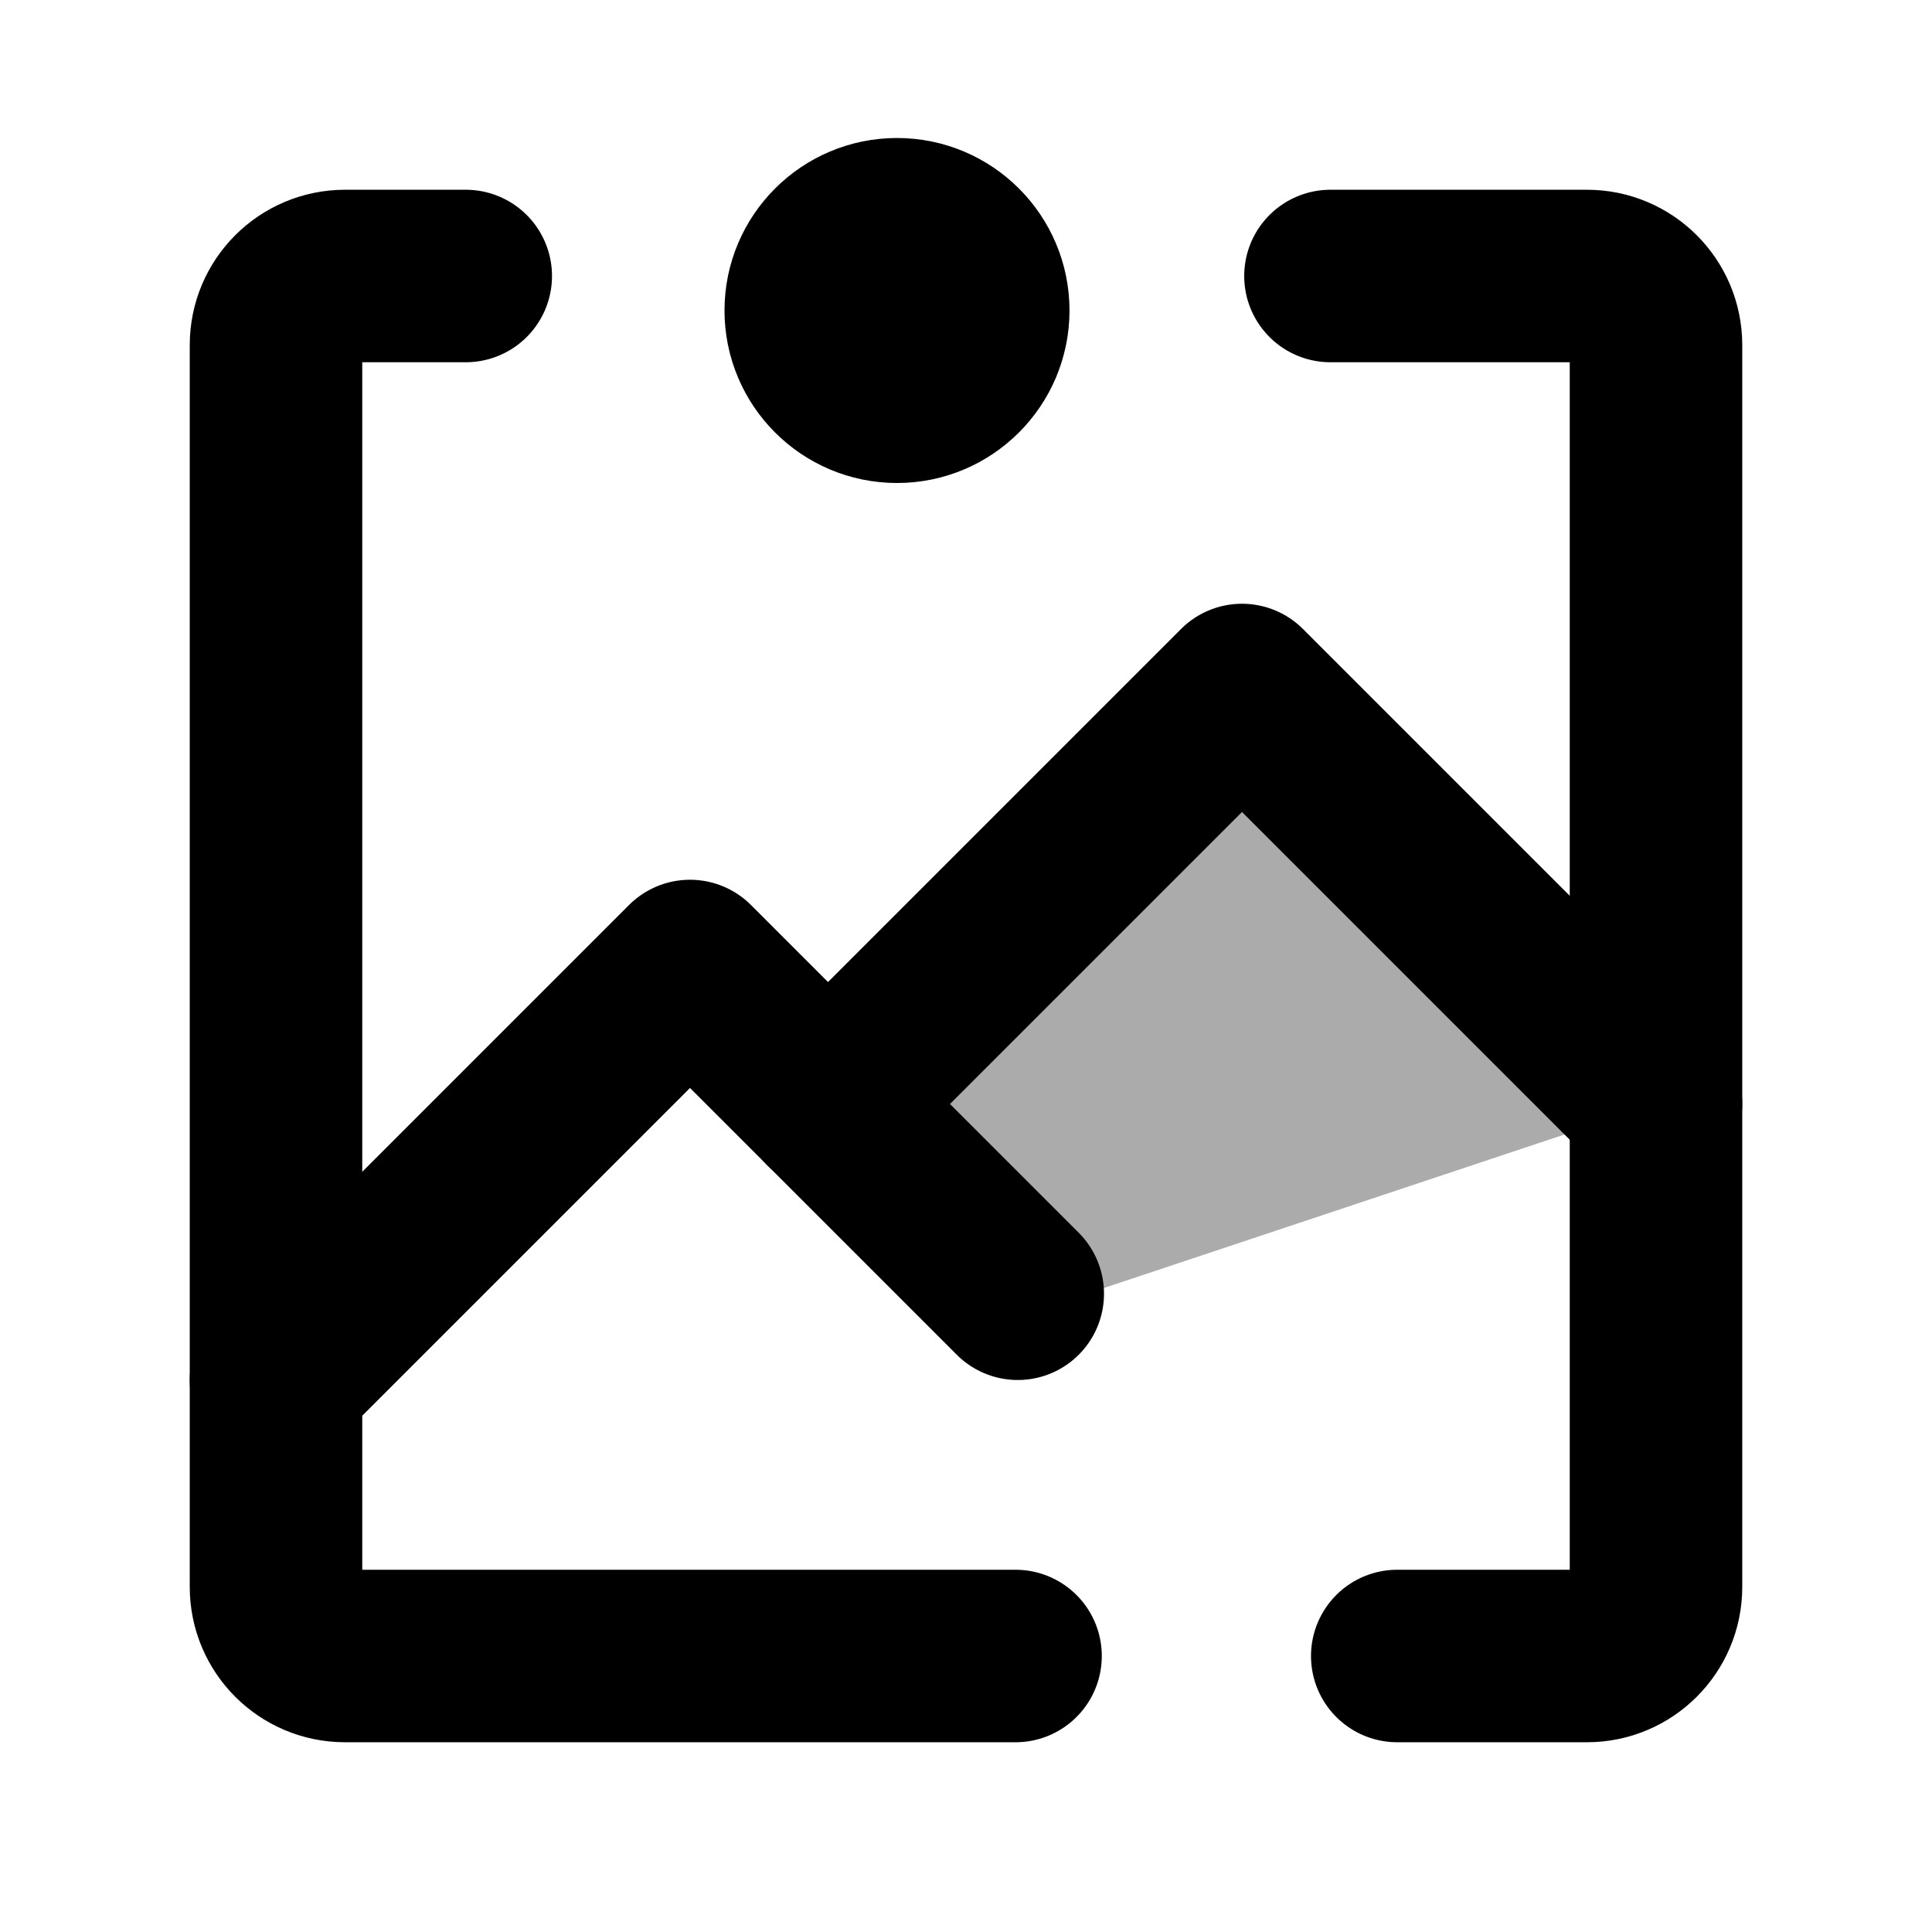
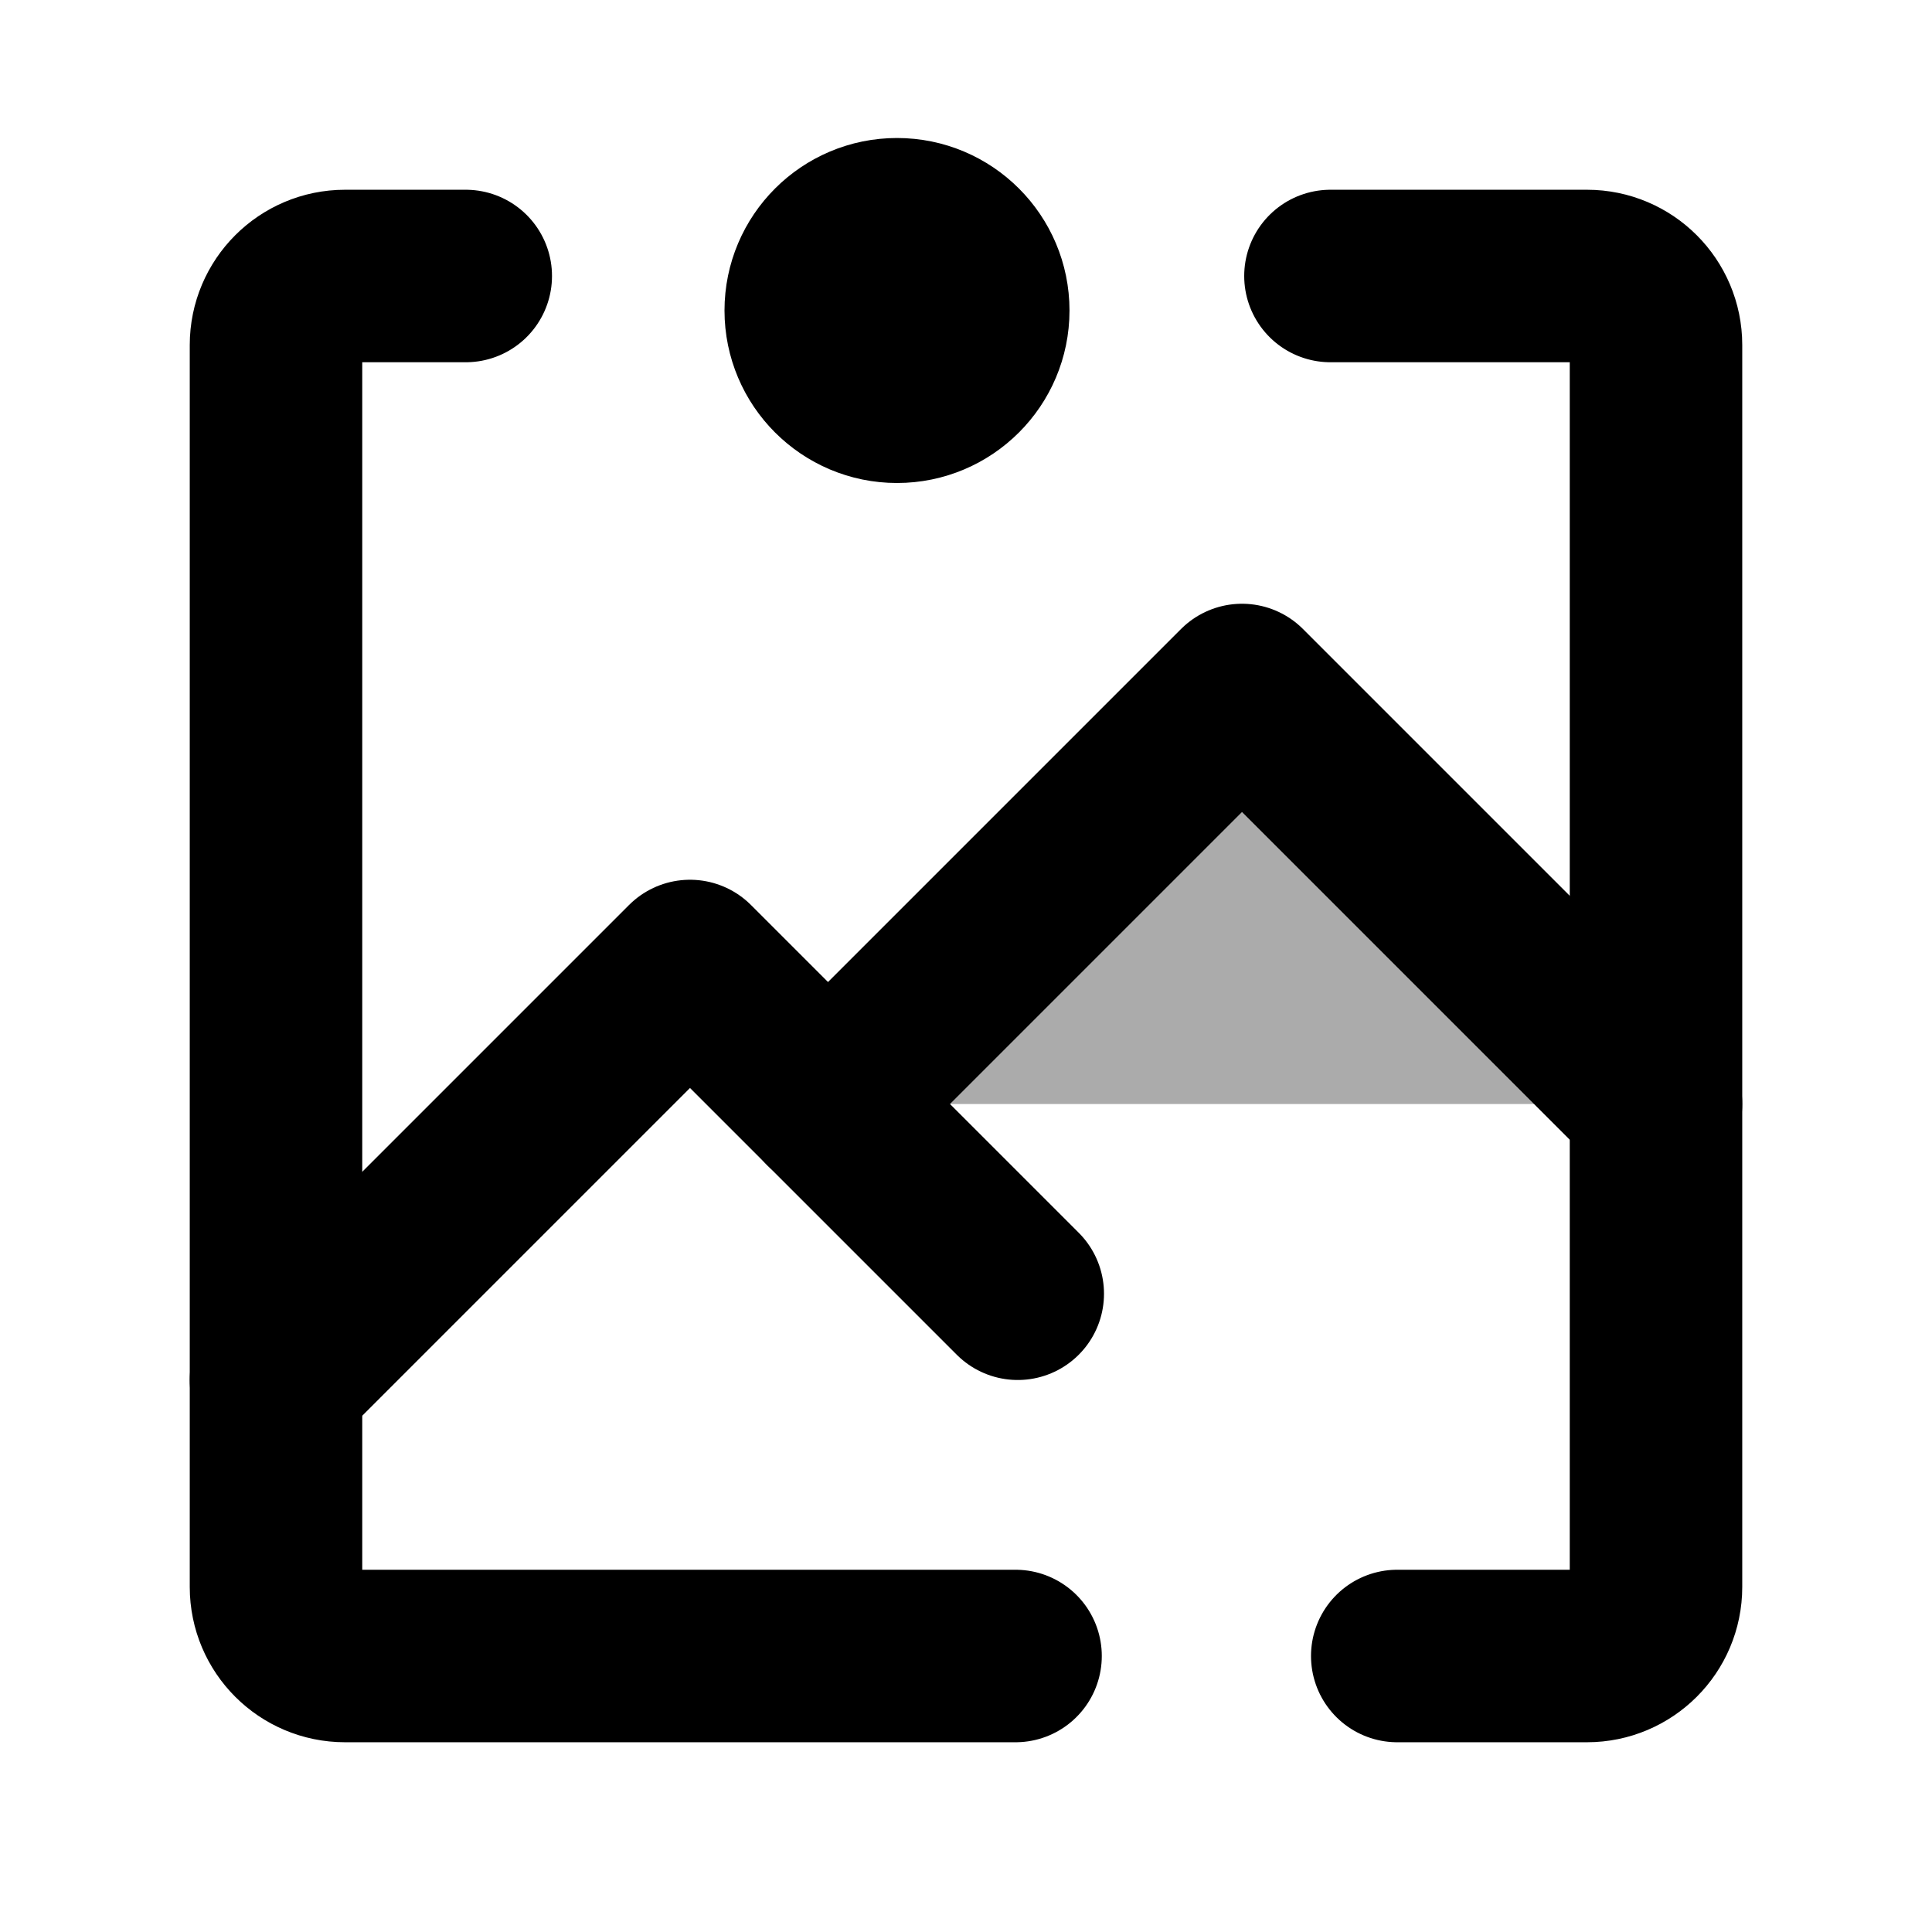
<svg xmlns="http://www.w3.org/2000/svg" width="14" height="14" viewBox="0 0 14 14" fill="none">
  <path d="M6.5 3C6.914 3 7.25 2.664 7.25 2.25C7.25 1.836 6.914 1.5 6.5 1.5C6.086 1.5 5.75 1.836 5.75 2.25C5.75 2.664 6.086 3 6.5 3Z" fill="black" stroke="black" stroke-linecap="round" stroke-linejoin="round" />
-   <path d="M9 5L12 8L7.793 9.402C7.613 9.462 7.415 9.415 7.281 9.281L6 8L9 5Z" fill="black" fill-opacity="0.33" />
+   <path d="M6 8L9 5L12 8H6Z" fill="black" fill-opacity="0.33" />
  <path d="M2 10L5 7L7.375 9.375" stroke="black" stroke-width="1.25" stroke-linecap="round" stroke-linejoin="round" />
  <path d="M6 8L7.5 6.5L9 5L10.5 6.5L12 8" stroke="black" stroke-width="1.25" stroke-linecap="round" stroke-linejoin="round" />
  <path d="M3.375 2H2.5C2.224 2 2 2.224 2 2.5V11.5C2 11.776 2.224 12 2.5 12H7.359M9.641 2H11.5C11.776 2 12 2.224 12 2.5V11.5C12 11.776 11.776 12 11.5 12H10.125" stroke="black" stroke-width="1.25" stroke-linecap="round" />
</svg>
